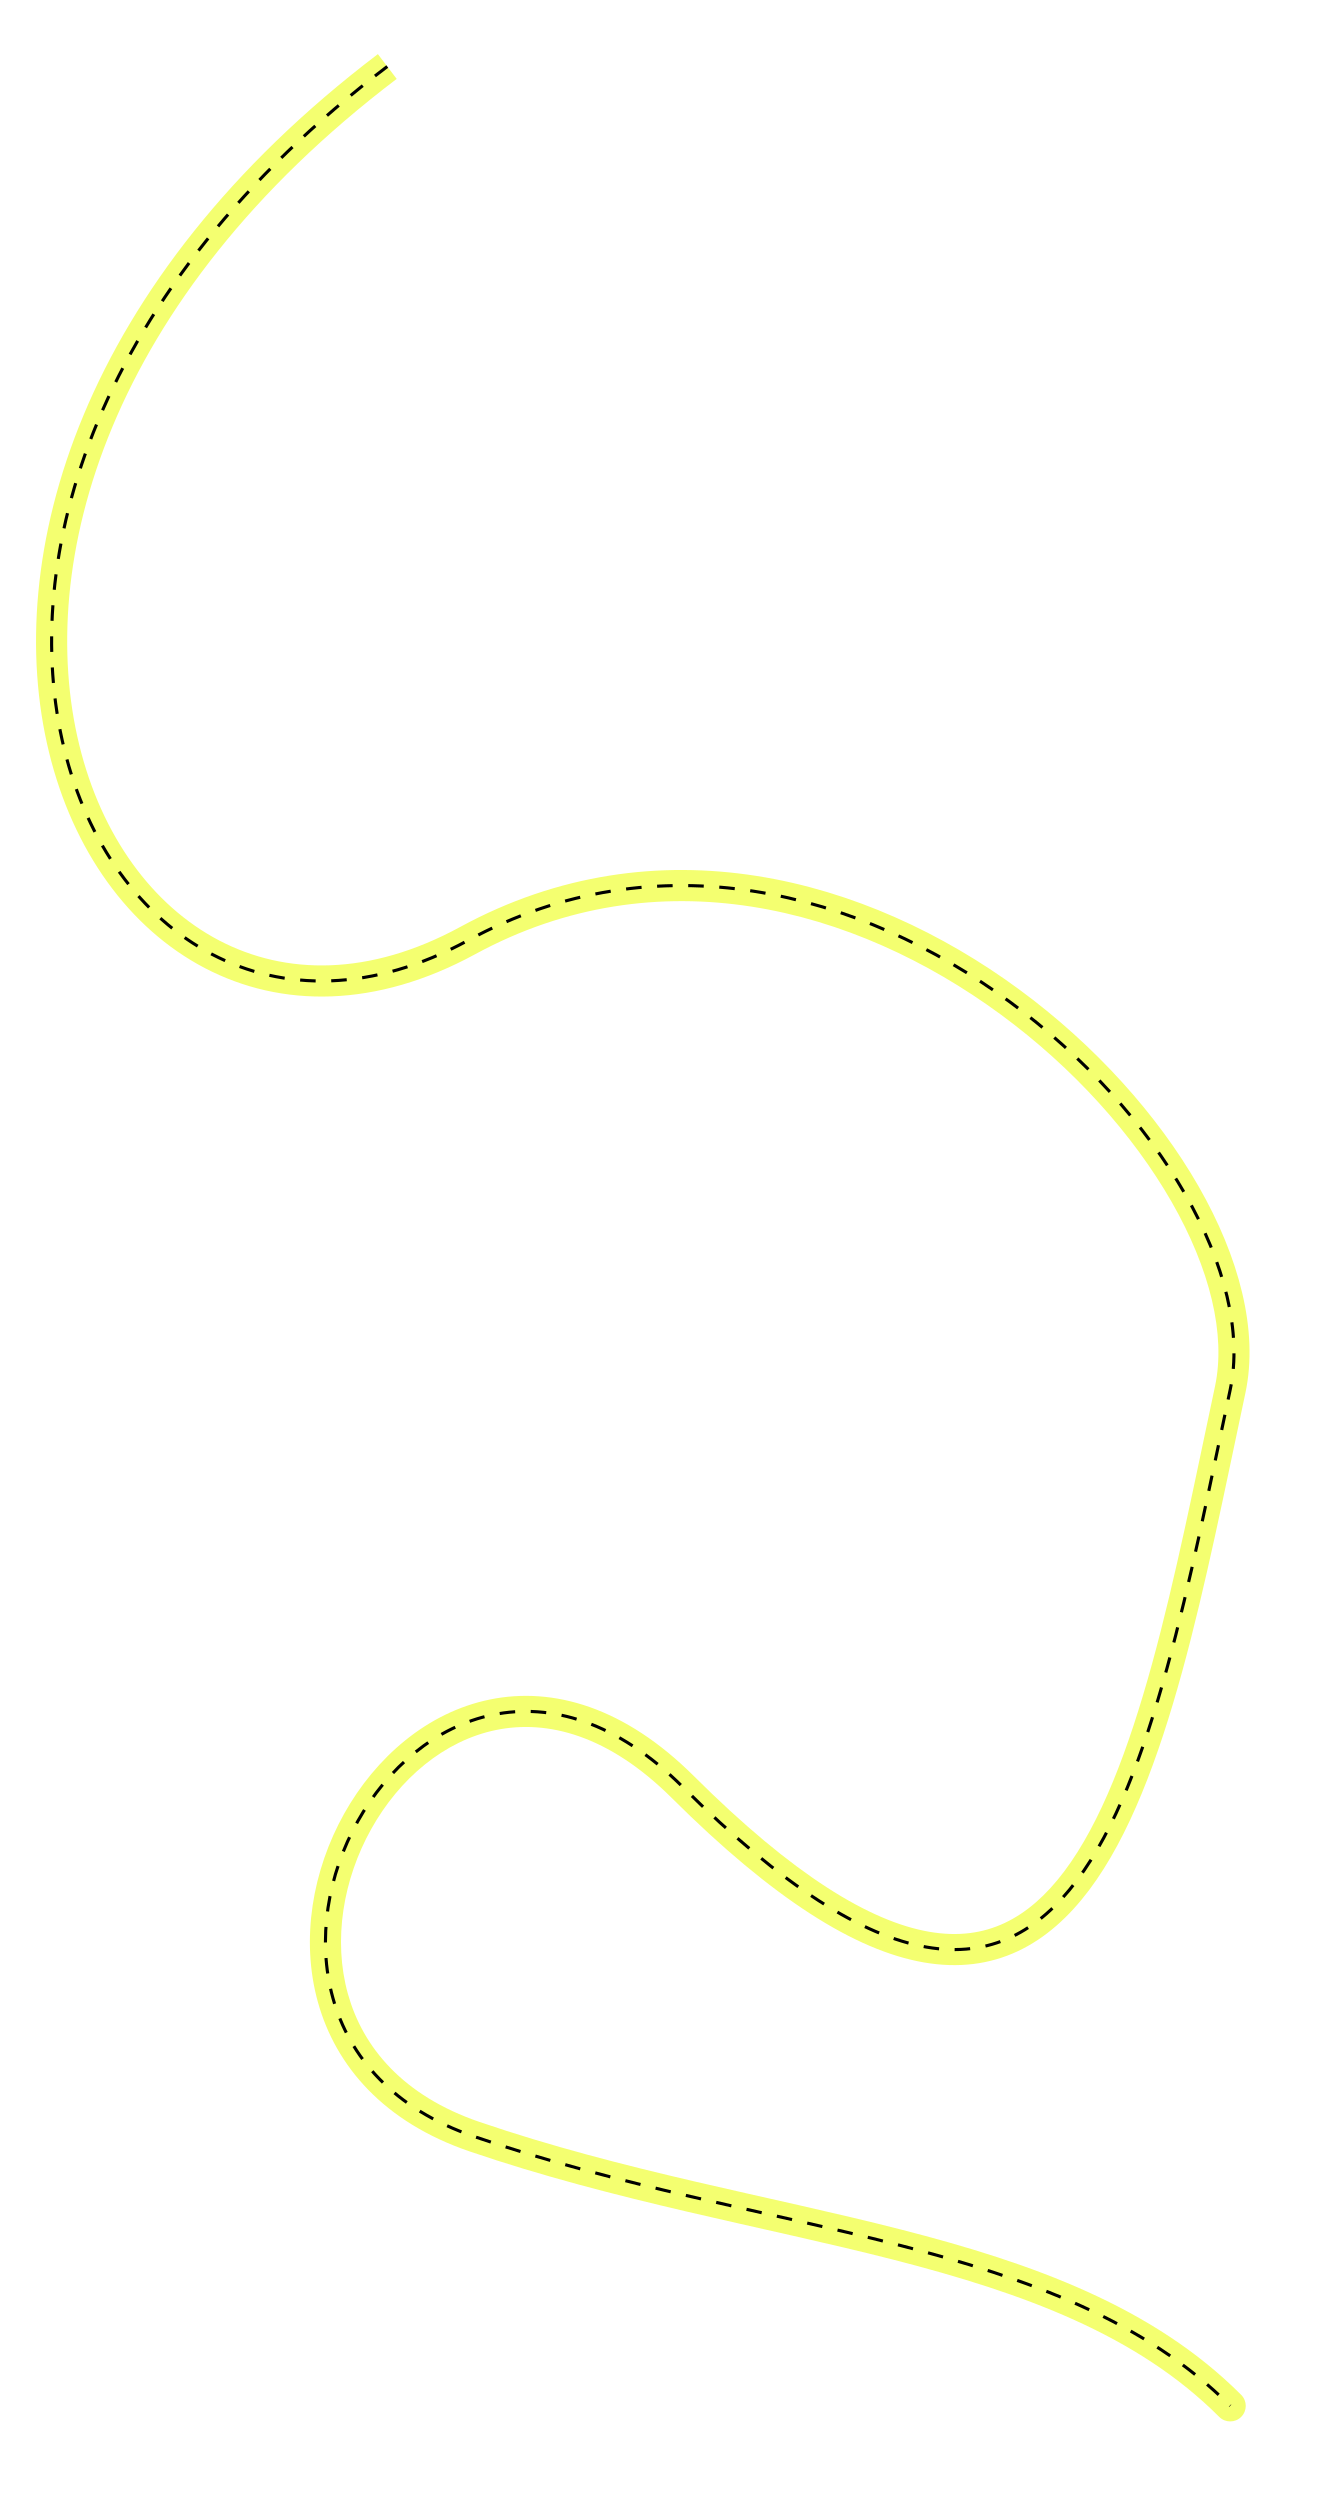
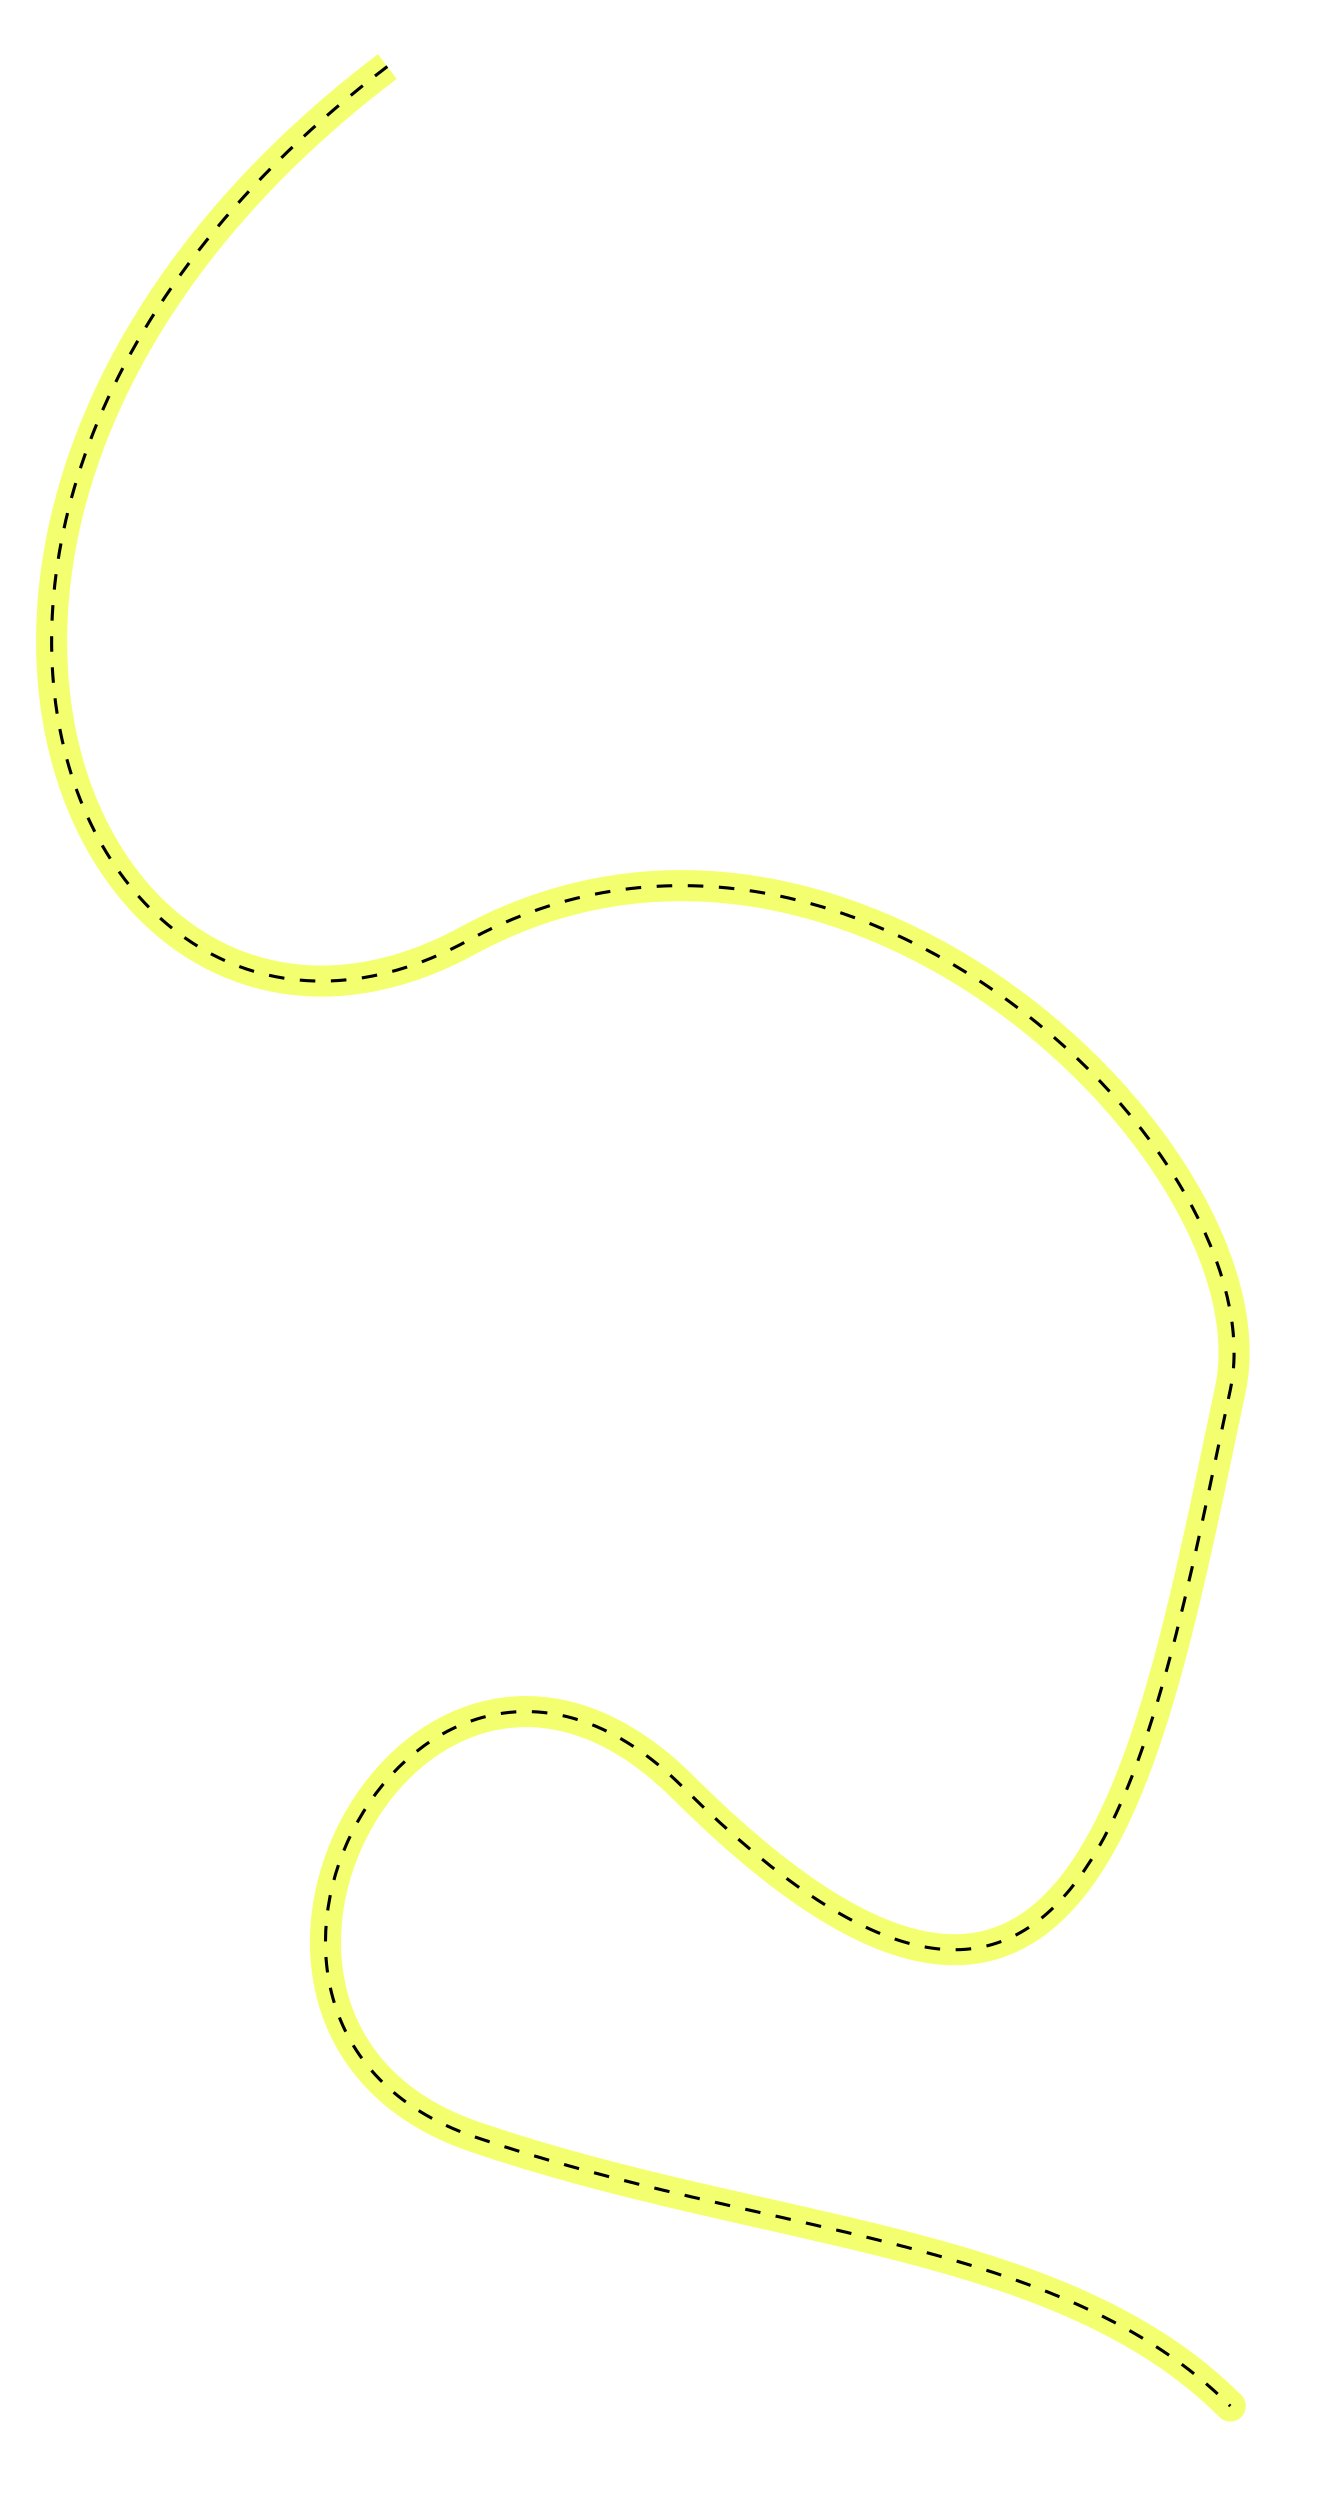
- <svg xmlns="http://www.w3.org/2000/svg" width="856" height="1607" viewBox="0 0 856 1607" fill="none">
-   <path d="M304.972 1373.43L301.738 1382.89L304.972 1373.43ZM438.956 1148.73L446.015 1141.65L438.956 1148.73ZM790.773 893.297L800.553 895.383L790.773 893.297ZM300.609 604.617L295.825 595.836L300.609 604.617ZM797.851 1539.44C801.752 1543.35 801.746 1549.68 797.836 1553.58C793.927 1557.48 787.596 1557.47 783.694 1553.56L797.851 1539.44ZM301.738 1382.89C246.716 1364.09 215.84 1328.14 204.382 1287.09C193.05 1246.49 201.003 1202.02 221.213 1165.86C241.412 1129.73 274.548 1100.71 314.874 1092.45C355.672 1084.09 401.618 1097.41 446.015 1141.65L431.897 1155.82C391.172 1115.23 351.749 1105.31 318.889 1112.04C285.557 1118.87 256.748 1143.28 238.671 1175.62C220.606 1207.94 213.954 1246.99 223.646 1281.71C233.212 1315.99 258.989 1347.15 308.206 1363.97L301.738 1382.89ZM446.015 1141.65C510.179 1205.59 559.341 1235.14 597.22 1241.73C615.861 1244.98 631.779 1242.67 645.749 1236.12C659.841 1229.51 672.557 1218.29 684.171 1202.82C707.575 1171.64 725.34 1124.76 740.539 1069.51C755.692 1014.41 767.956 952.354 780.992 891.212L800.553 895.383C787.617 956.054 775.178 1018.98 759.823 1074.81C744.513 1130.47 725.963 1180.46 700.167 1214.83C687.181 1232.13 672.076 1245.86 654.241 1254.23C636.285 1262.65 616.171 1265.33 593.789 1261.44C549.623 1253.75 496.778 1220.47 431.897 1155.82L446.015 1141.65ZM780.992 891.212C788.098 857.886 777.86 815.767 753.079 772.492C728.433 729.452 690.071 686.501 643.148 652.032C549.175 582.999 423.039 549.312 305.393 613.399L295.825 595.836C422.544 526.806 557.145 564.038 654.989 635.913C703.975 671.898 744.292 716.899 770.435 762.553C796.443 807.971 809.101 855.288 800.553 895.383L780.992 891.212ZM305.393 613.399C241.764 648.06 180.793 647.98 131.606 622.249C82.706 596.668 46.917 546.512 31.549 483.724C0.739 357.845 51.283 180.3 242.897 34.784L254.992 50.712C68.265 192.517 22.46 362.465 50.976 478.969C65.271 537.373 98.065 582.131 140.876 604.527C183.401 626.773 237.272 627.732 295.825 595.836L305.393 613.399ZM308.206 1363.97C400.8 1395.61 493.531 1411.21 579.247 1433.17C664.107 1454.91 741.339 1482.81 797.851 1539.44L783.694 1553.56C731.225 1500.99 658.57 1474.14 574.282 1452.54C490.851 1431.17 395.172 1414.83 301.738 1382.89L308.206 1363.97Z" fill="#F4FF70" />
-   <path d="M248.945 42.748C-129.396 330.069 56.245 737.733 300.609 604.617C544.974 471.501 822.082 746.454 790.773 893.297C738.828 1136.92 697.046 1405.93 438.956 1148.73C268.711 979.077 96.492 1302.18 304.972 1373.43C491 1437.01 681.791 1437.3 790.773 1546.5" stroke="black" stroke-width="2" stroke-miterlimit="11.474" stroke-dasharray="10 10" />
+ <svg xmlns="http://www.w3.org/2000/svg" width="558" height="1048" viewBox="0 0 558 1048" fill="none">
+   <path d="M198.904 895.755L196.795 901.927L196.795 901.927L198.904 895.755ZM286.289 749.207L290.893 744.588L286.289 749.207ZM515.745 582.612L522.124 583.972L522.124 583.972L515.745 582.612ZM196.059 394.334L192.939 388.606L192.939 388.606L196.059 394.334ZM520.361 1004.03C522.906 1006.58 522.902 1010.7 520.352 1013.25C517.803 1015.79 513.673 1015.79 511.129 1013.24L520.361 1004.03ZM196.795 901.927C160.909 889.662 140.772 866.217 133.299 839.445C125.908 812.967 131.095 783.959 144.276 760.379C157.45 736.812 179.061 717.89 205.362 712.501C231.971 707.049 261.937 715.732 290.893 744.588L281.685 753.827C255.124 727.358 229.412 720.888 207.981 725.279C186.242 729.734 167.452 745.651 155.662 766.743C143.88 787.822 139.542 813.294 145.863 835.938C152.102 858.291 168.914 878.613 201.014 889.584L196.795 901.927ZM290.893 744.588C332.741 786.291 364.805 805.562 389.509 809.863C401.667 811.98 412.049 810.475 421.16 806.202C430.351 801.892 438.645 794.576 446.219 784.484C461.483 764.146 473.07 733.575 482.983 697.535C492.866 661.603 500.864 621.129 509.366 581.252L522.124 583.972C513.687 623.542 505.574 664.583 495.56 700.994C485.574 737.298 473.476 769.897 456.652 792.314C448.182 803.599 438.33 812.557 426.699 818.012C414.988 823.504 401.869 825.255 387.272 822.714C358.466 817.698 324.001 795.996 281.685 753.827L290.893 744.588ZM509.366 581.252C514.001 559.516 507.323 532.046 491.161 503.822C475.087 475.751 450.067 447.738 419.464 425.258C358.174 380.234 275.908 358.263 199.179 400.061L192.939 388.606C275.585 343.585 363.372 367.867 427.186 414.745C459.135 438.215 485.43 467.564 502.481 497.34C519.443 526.962 527.699 557.822 522.124 583.972L509.366 581.252ZM199.179 400.061C157.68 422.667 117.914 422.615 85.834 405.833C53.941 389.149 30.6 356.437 20.577 315.487C0.482 233.388 33.447 117.592 158.418 22.686L166.307 33.075C44.523 125.561 14.649 236.401 33.247 312.385C42.57 350.477 63.958 379.668 91.88 394.275C119.615 408.784 154.75 409.409 192.939 388.606L199.179 400.061ZM201.014 889.584C261.403 910.224 321.883 920.394 377.787 934.719C433.133 948.9 483.504 967.095 520.361 1004.03L511.129 1013.24C476.908 978.951 429.522 961.44 374.549 947.355C320.135 933.412 257.733 922.754 196.795 901.927L201.014 889.584Z" fill="#F4FF70" />
+   <path d="M162.363 27.881C-84.392 215.272 36.683 481.152 196.059 394.334C355.434 307.515 536.165 486.84 515.745 582.612C481.866 741.506 454.616 916.952 286.289 749.207C175.255 638.558 62.933 849.284 198.904 895.755C320.232 937.222 444.667 937.412 515.745 1008.63" stroke="black" stroke-width="1.304" stroke-miterlimit="11.474" stroke-dasharray="6.52 6.52" />
</svg>
